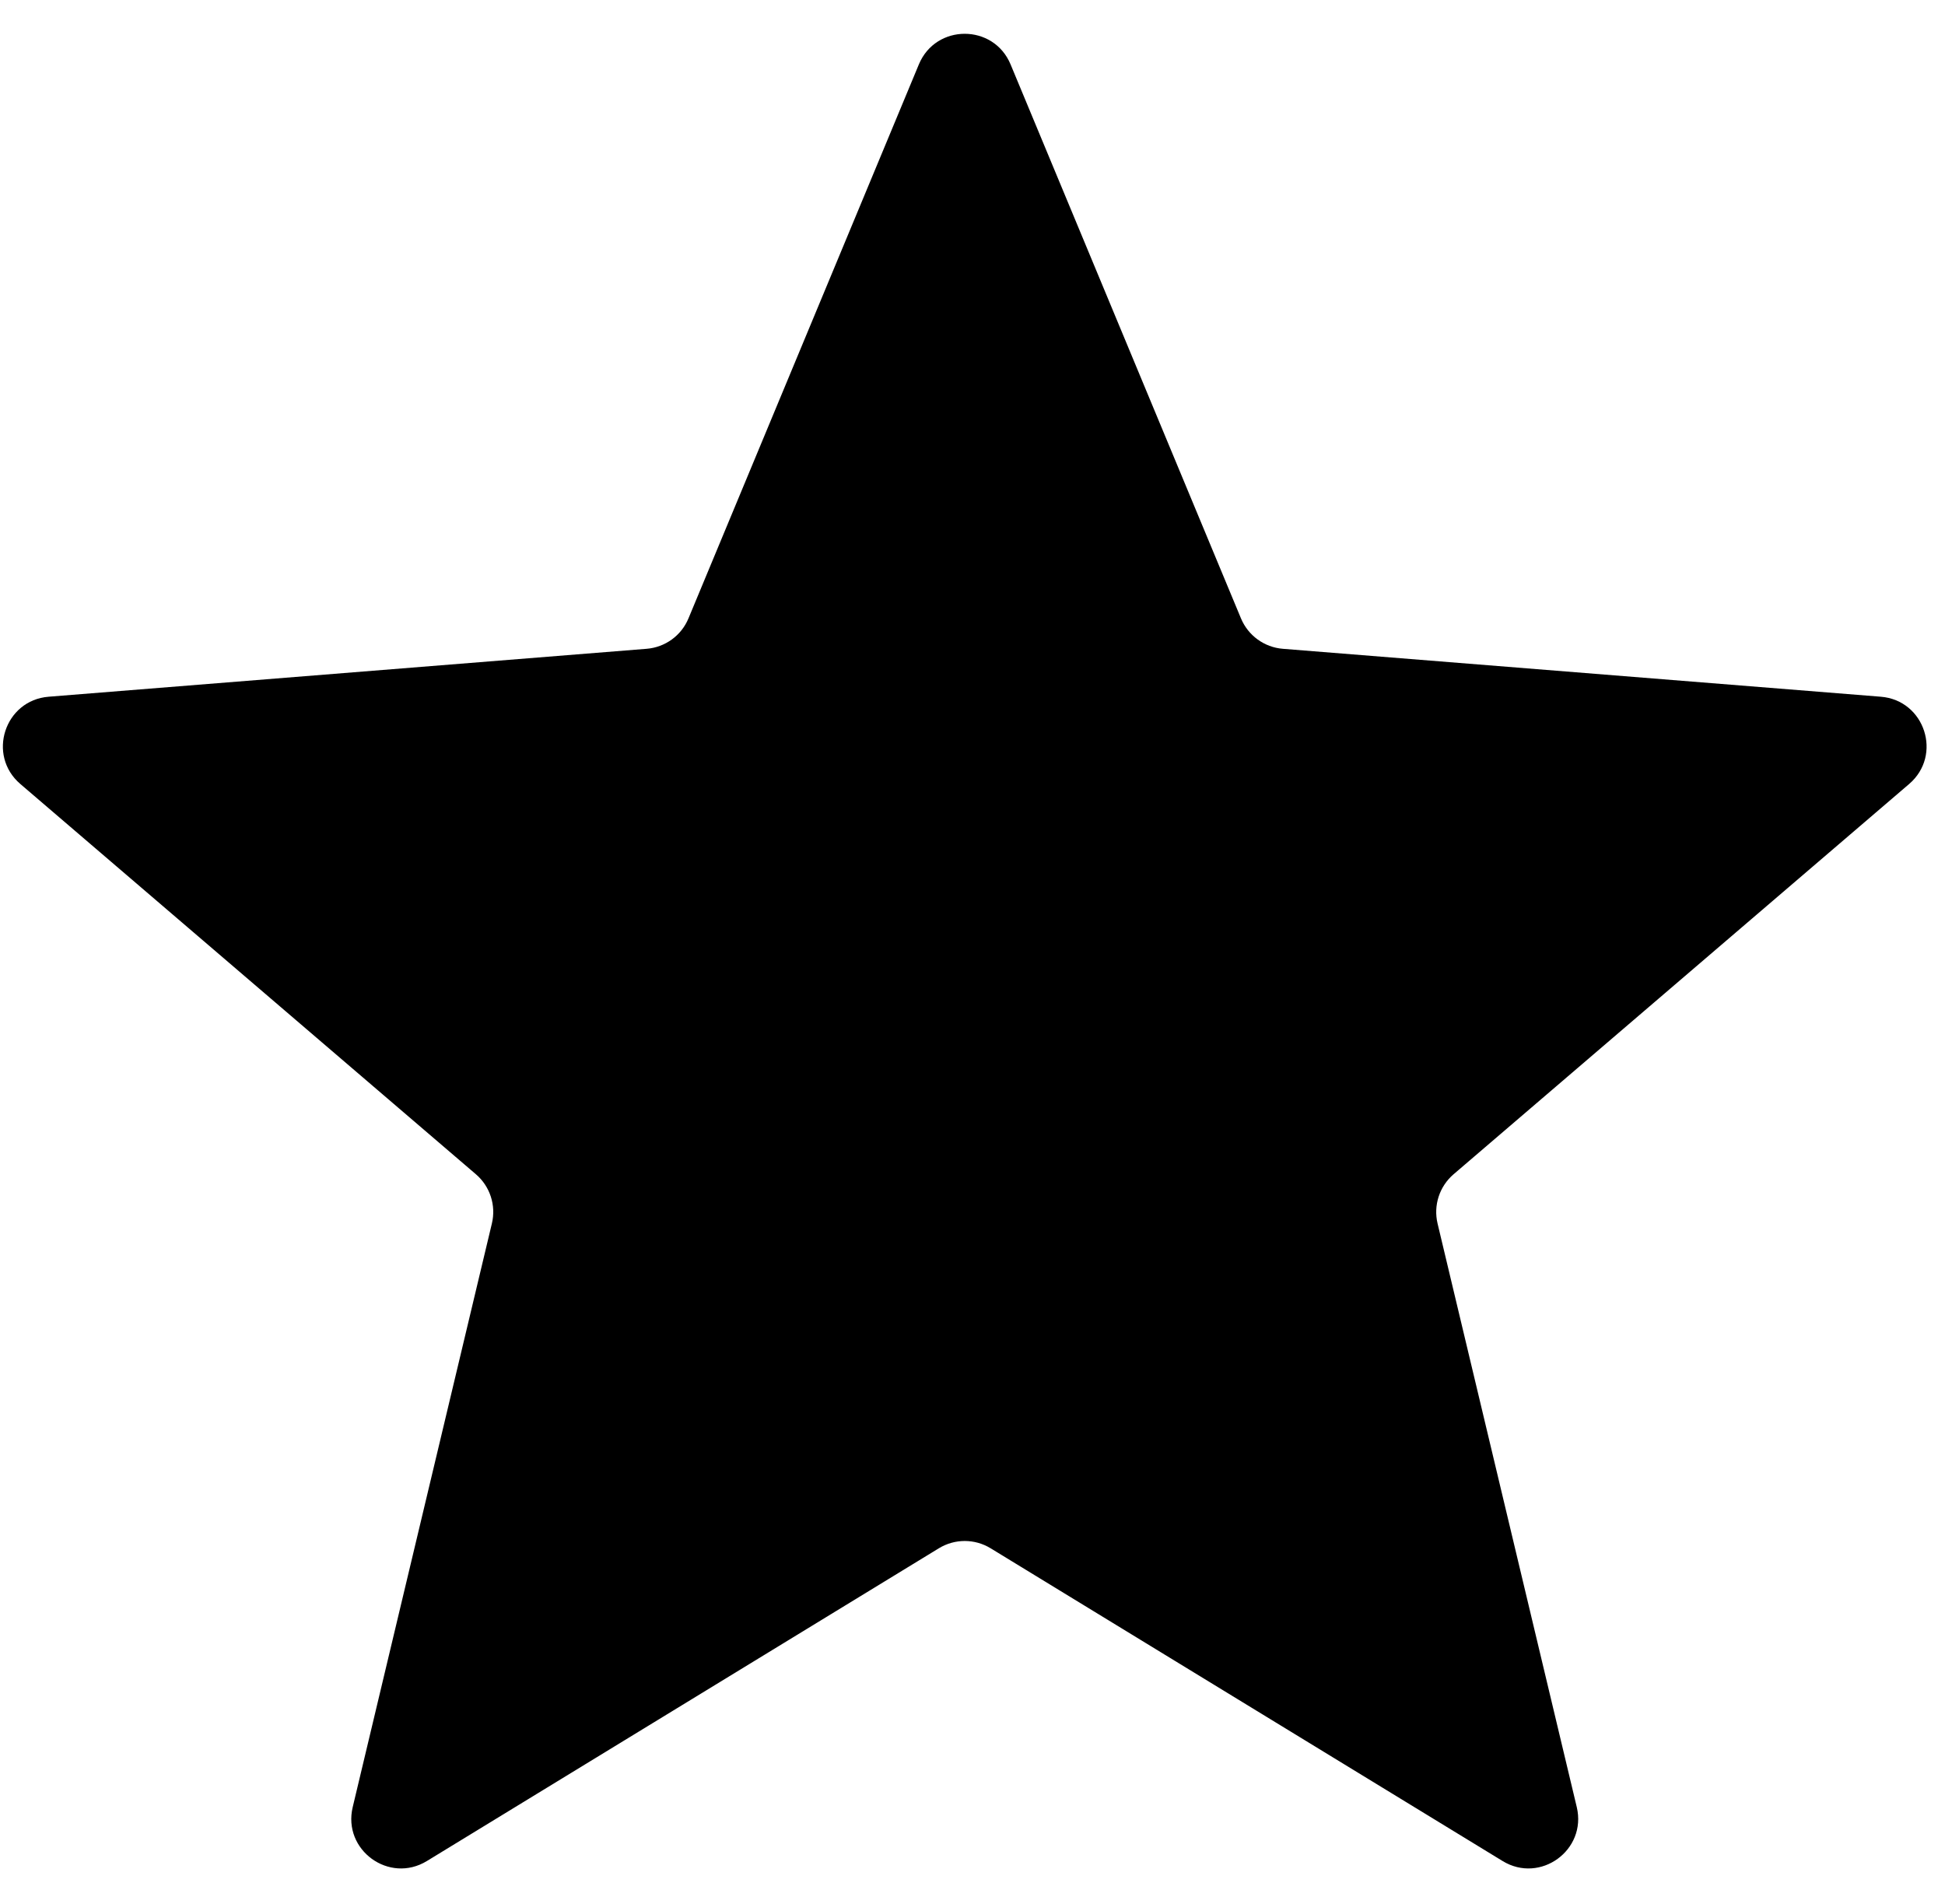
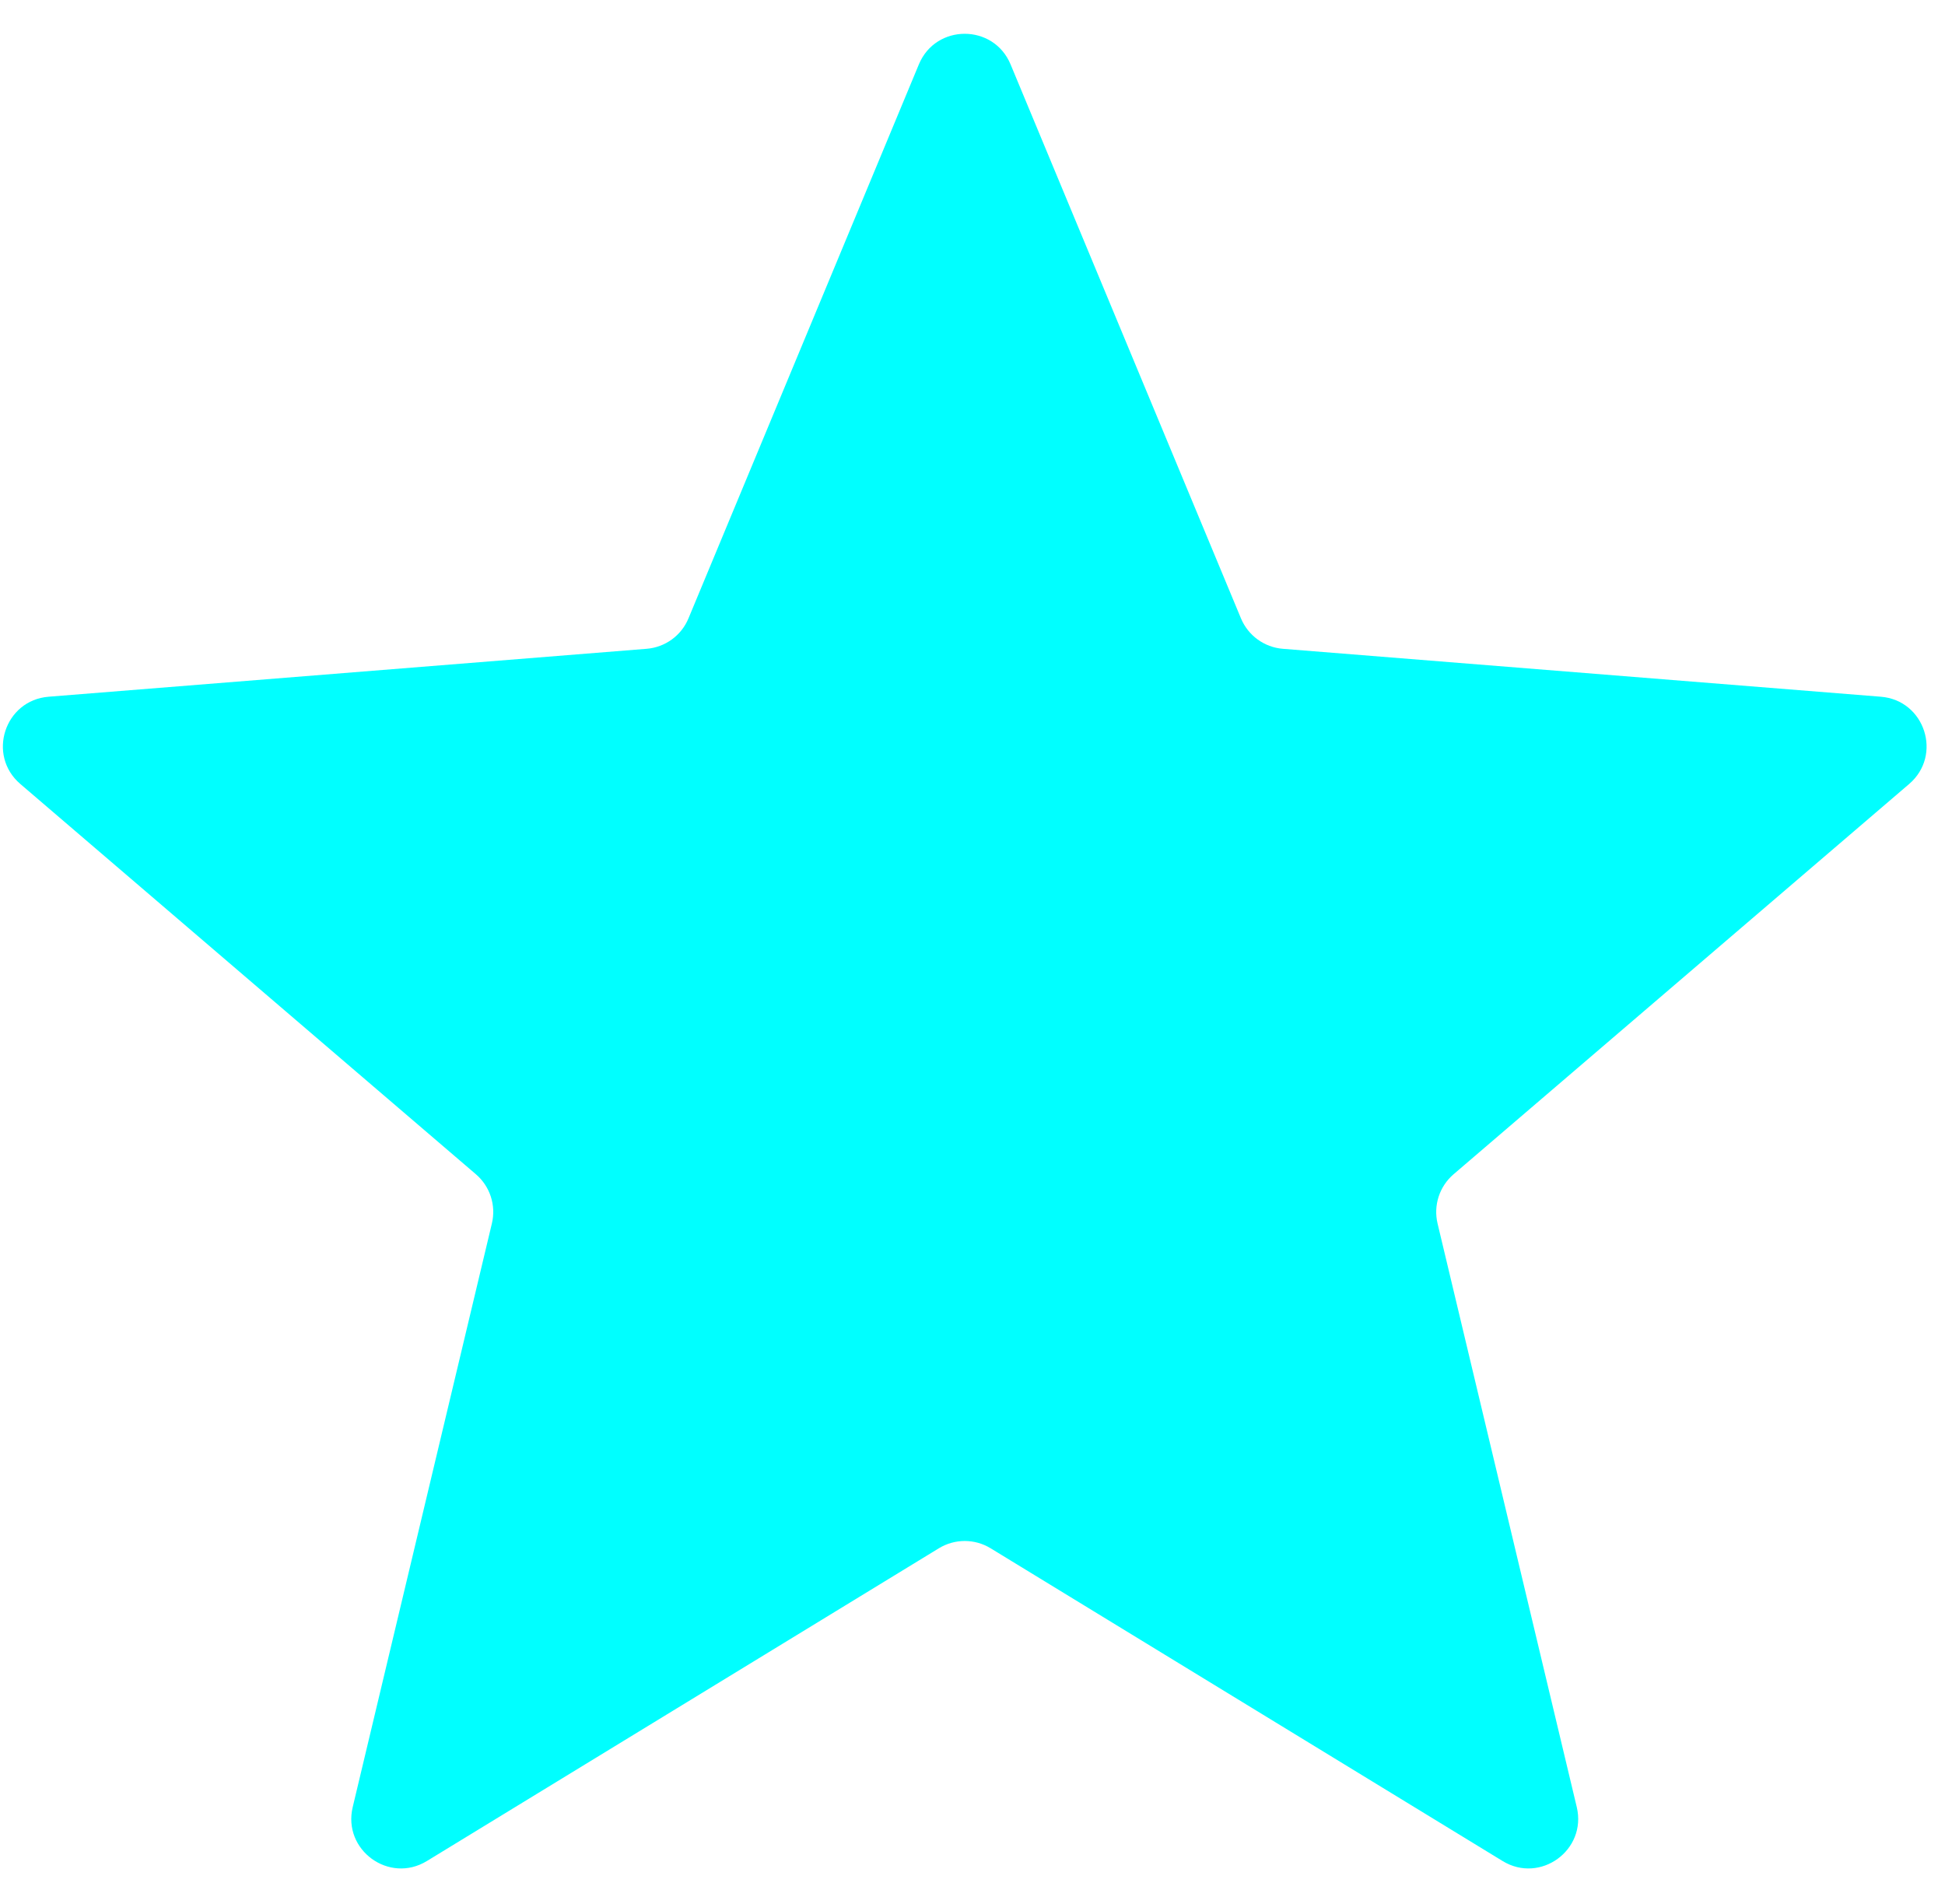
<svg xmlns="http://www.w3.org/2000/svg" width="47" height="46" viewBox="0 0 47 46" fill="none">
-   <path d="M22.204 1.556C22.614 0.57 24.01 0.57 24.42 1.556L29.987 14.94C30.16 15.356 30.551 15.64 30.999 15.676L45.449 16.834C46.513 16.919 46.945 18.247 46.134 18.942L35.125 28.372C34.783 28.665 34.634 29.124 34.738 29.562L38.102 43.663C38.349 44.701 37.22 45.522 36.309 44.965L23.938 37.409C23.554 37.174 23.071 37.174 22.687 37.409L10.316 44.965C9.405 45.522 8.275 44.701 8.523 43.663L11.886 29.562C11.991 29.124 11.842 28.665 11.5 28.372L0.491 18.942C-0.32 18.247 0.111 16.919 1.175 16.834L15.625 15.676C16.074 15.64 16.465 15.356 16.637 14.94L22.204 1.556Z" fill="#000000" />
+   <path d="M22.204 1.556C22.614 0.57 24.01 0.57 24.42 1.556L29.987 14.94C30.16 15.356 30.551 15.64 30.999 15.676L45.449 16.834C46.513 16.919 46.945 18.247 46.134 18.942L35.125 28.372C34.783 28.665 34.634 29.124 34.738 29.562L38.102 43.663C38.349 44.701 37.22 45.522 36.309 44.965L23.938 37.409C23.554 37.174 23.071 37.174 22.687 37.409L10.316 44.965C9.405 45.522 8.275 44.701 8.523 43.663L11.886 29.562C11.991 29.124 11.842 28.665 11.5 28.372L0.491 18.942C-0.32 18.247 0.111 16.919 1.175 16.834L15.625 15.676C16.074 15.64 16.465 15.356 16.637 14.94L22.204 1.556Z" fill="#00FFFF" />
</svg>
